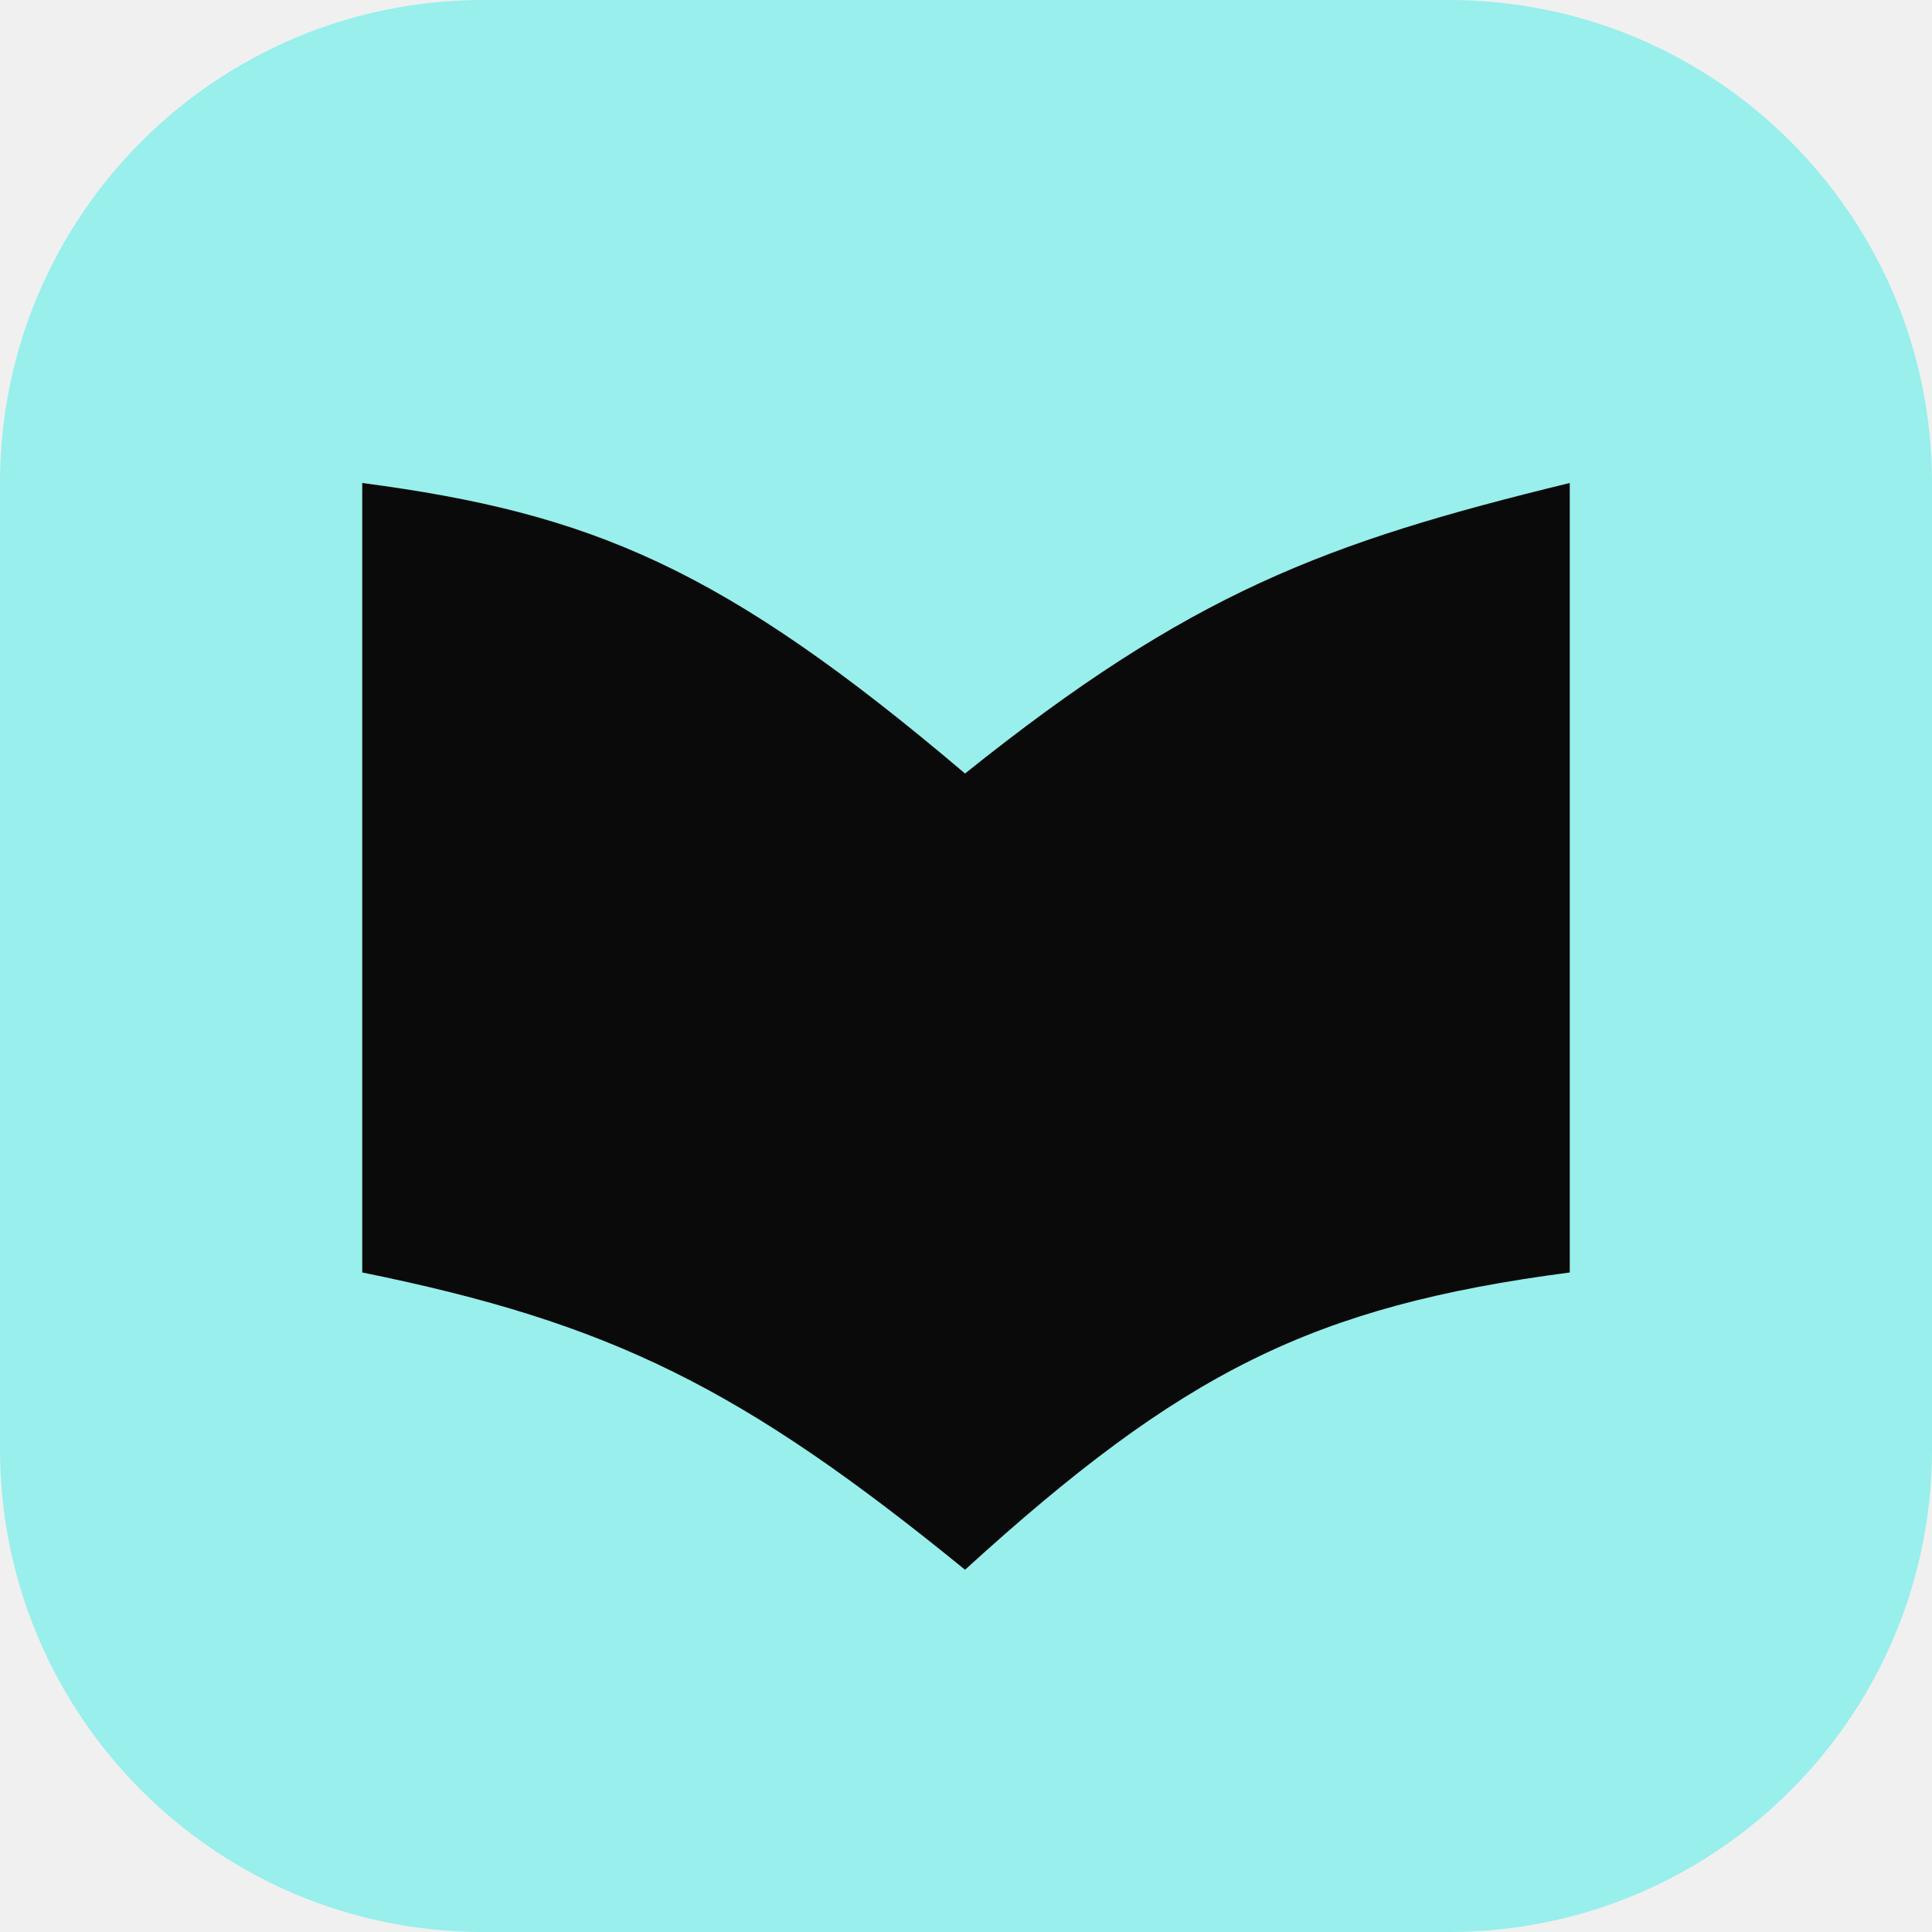
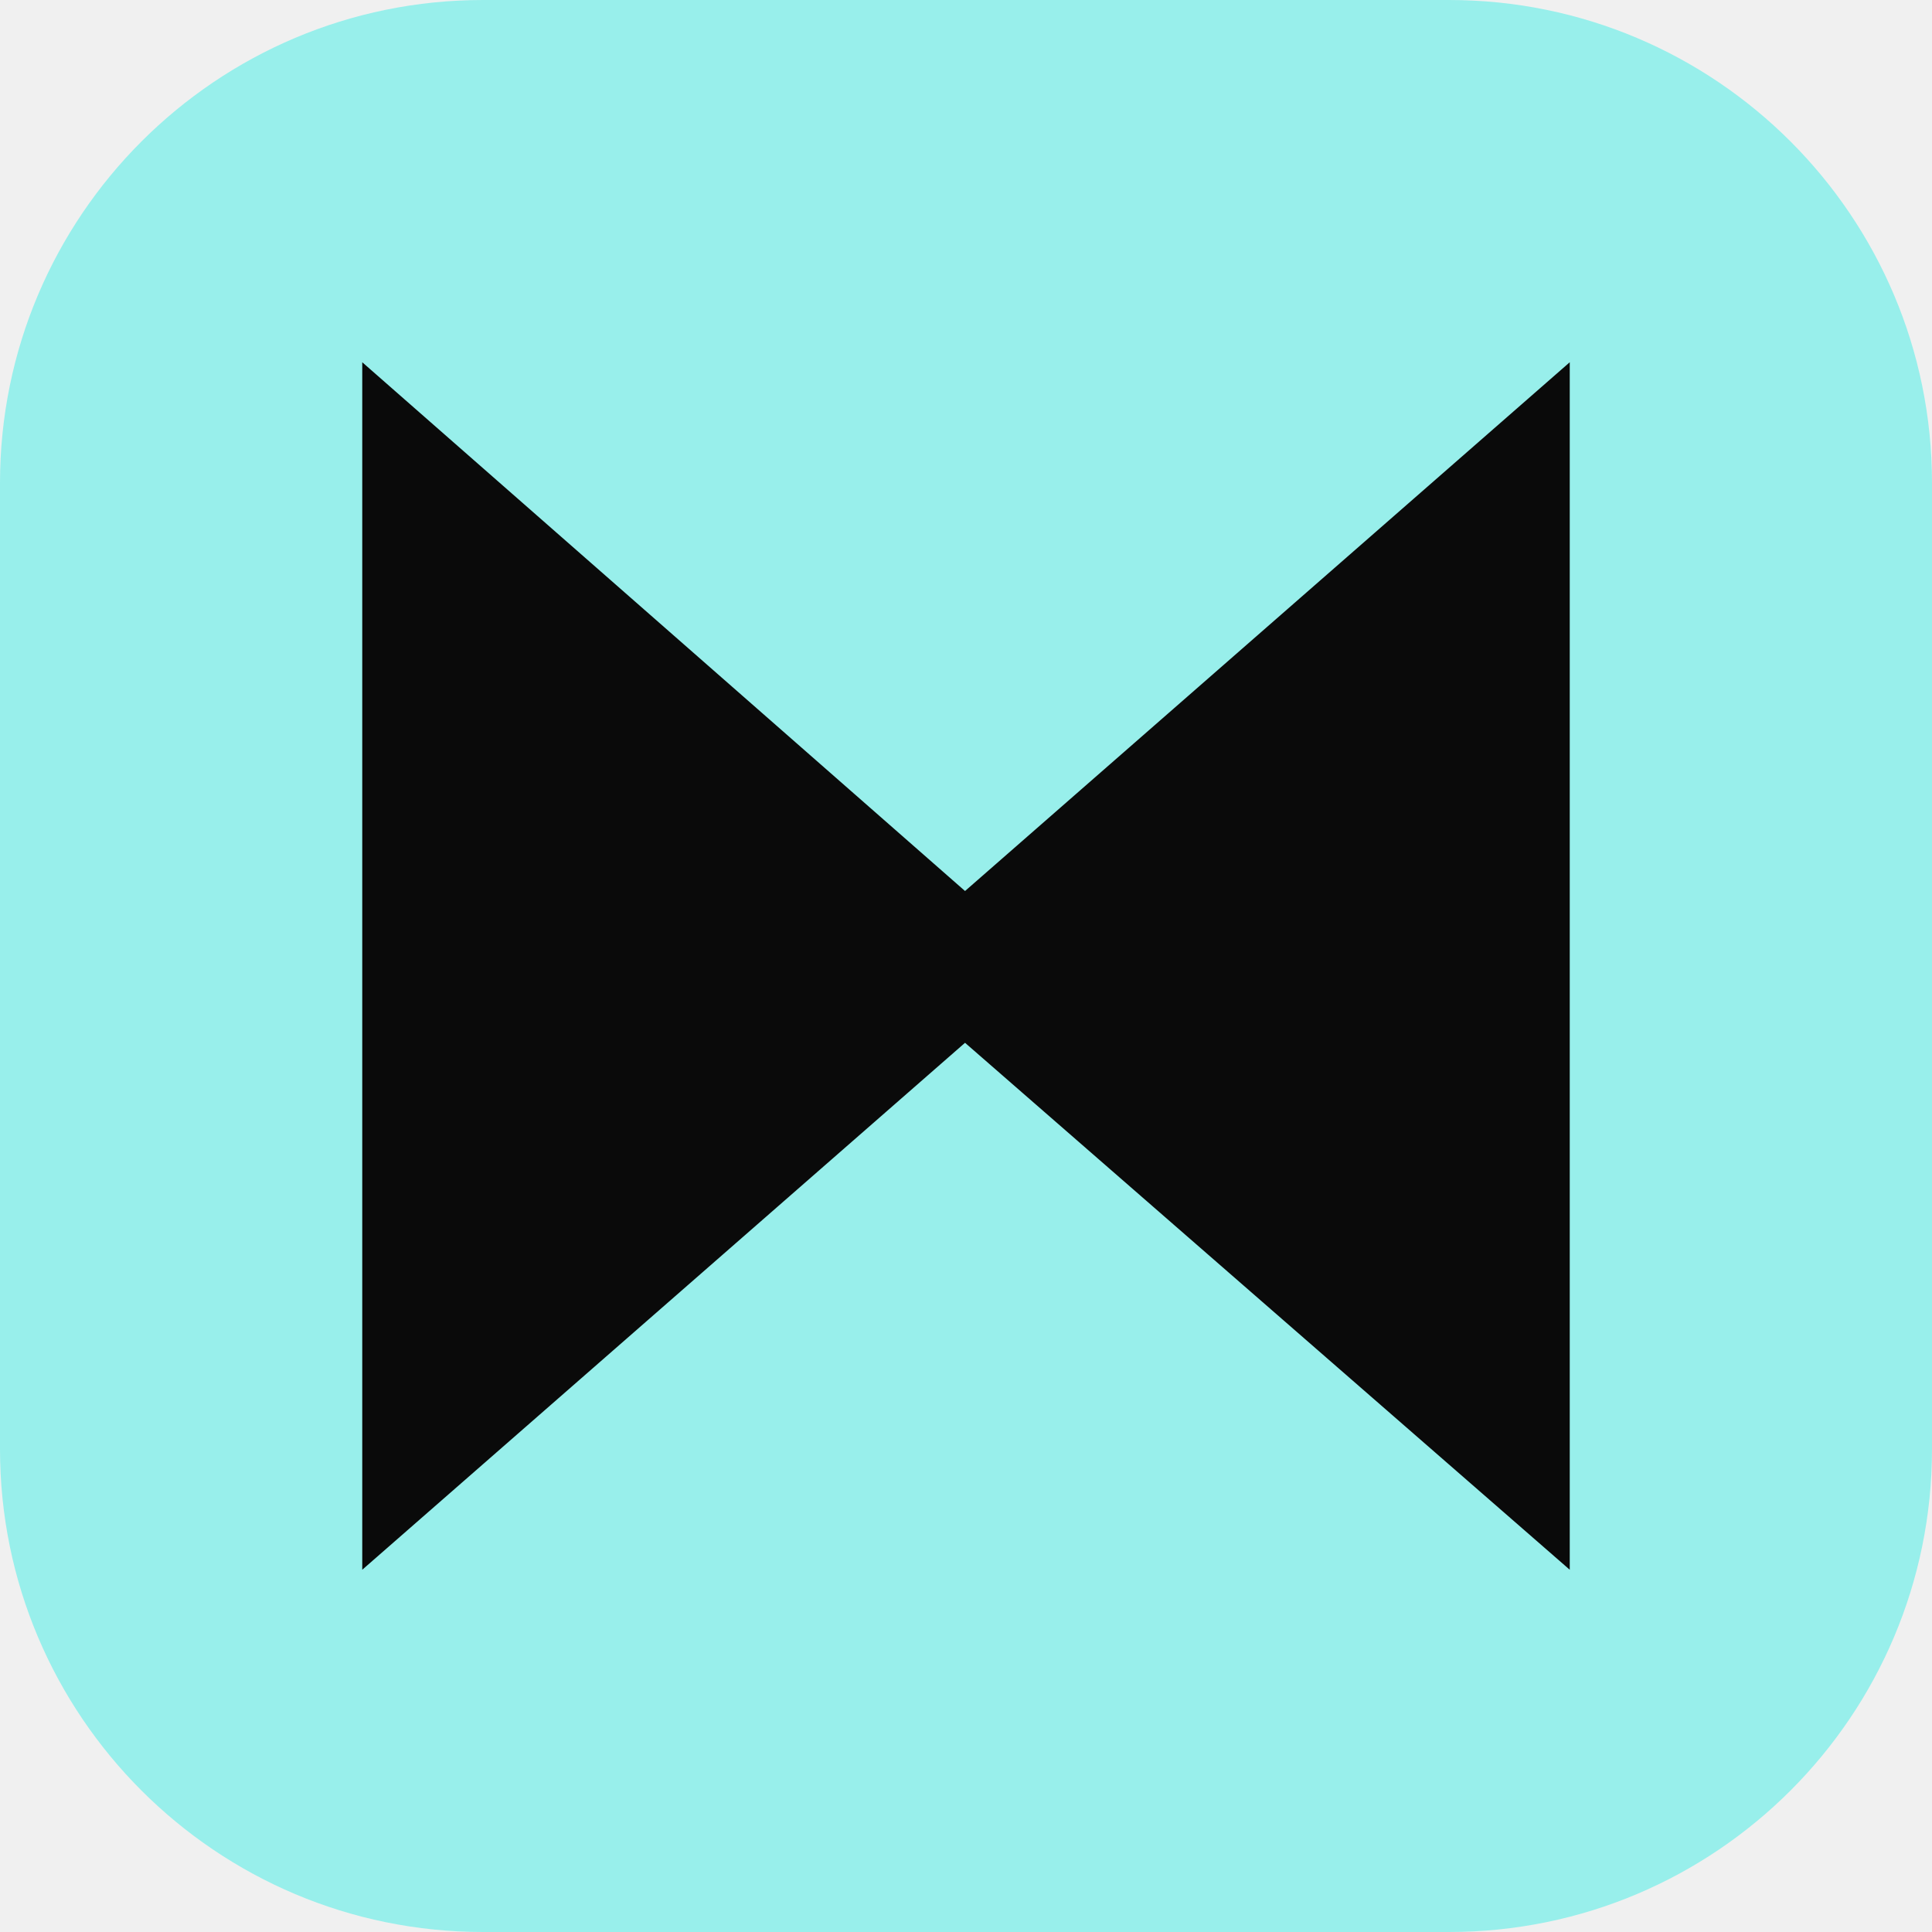
<svg xmlns="http://www.w3.org/2000/svg" width="16" height="16" viewBox="0 0 16 16" fill="none">
  <g clip-path="url(#clip0_2179_3159)">
    <path d="M0 4C0 1.791 1.791 0 4 0H12C14.209 0 16 1.791 16 4V12C16 14.209 14.209 16 12 16H4C1.791 16 0 14.209 0 12V4Z" fill="#98EFEB" />
-     <path d="M3 10.538V4C4.897 4.25 5.983 4.701 7.992 6.406C9.856 4.912 10.97 4.494 13 4V10.538C10.869 10.818 9.79 11.362 7.992 13C6.142 11.492 5.06 10.956 3 10.538Z" fill="#0A0A0A" />
+     <path d="M3 13V3L7.992 7.379L13 3V13L7.992 8.636L3 13Z" fill="#0A0A0A" />
  </g>
  <defs>
    <clipPath id="clip0_2179_3159">
      <rect width="16" height="16" fill="white" />
    </clipPath>
  </defs>
</svg>
